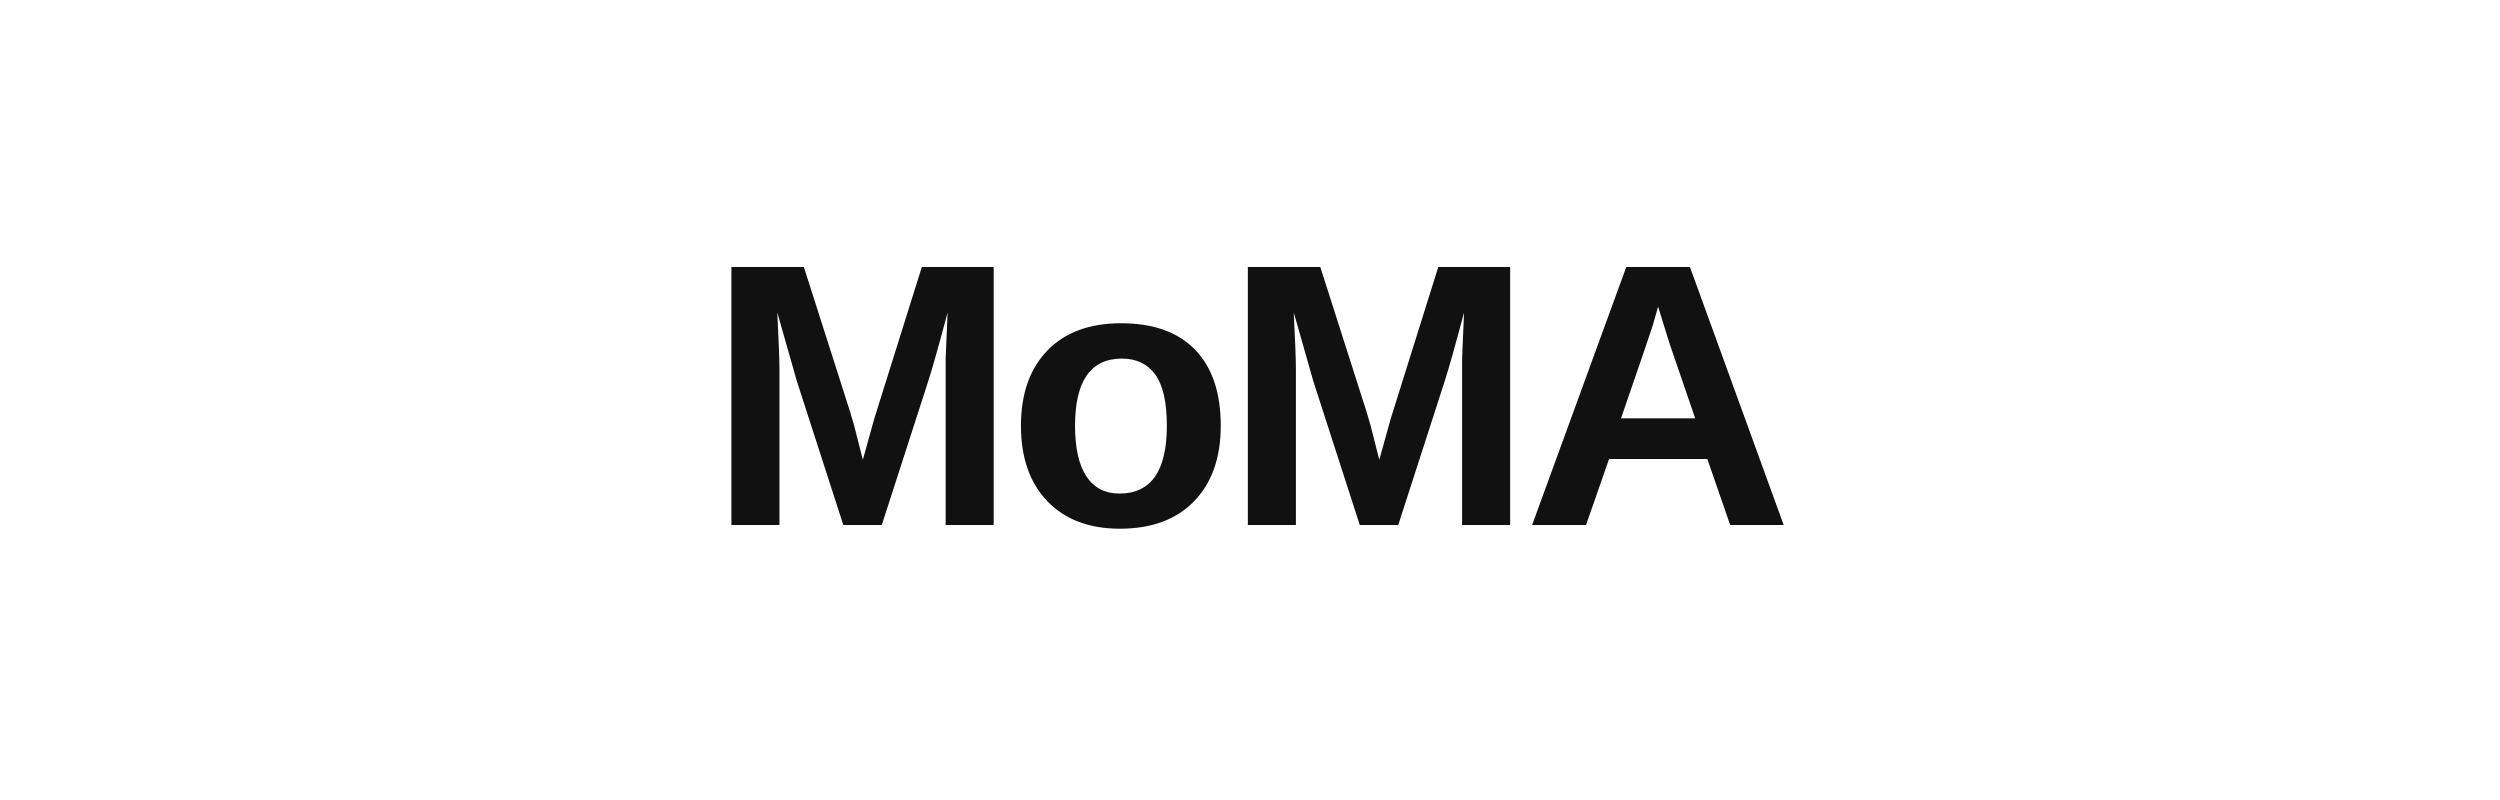
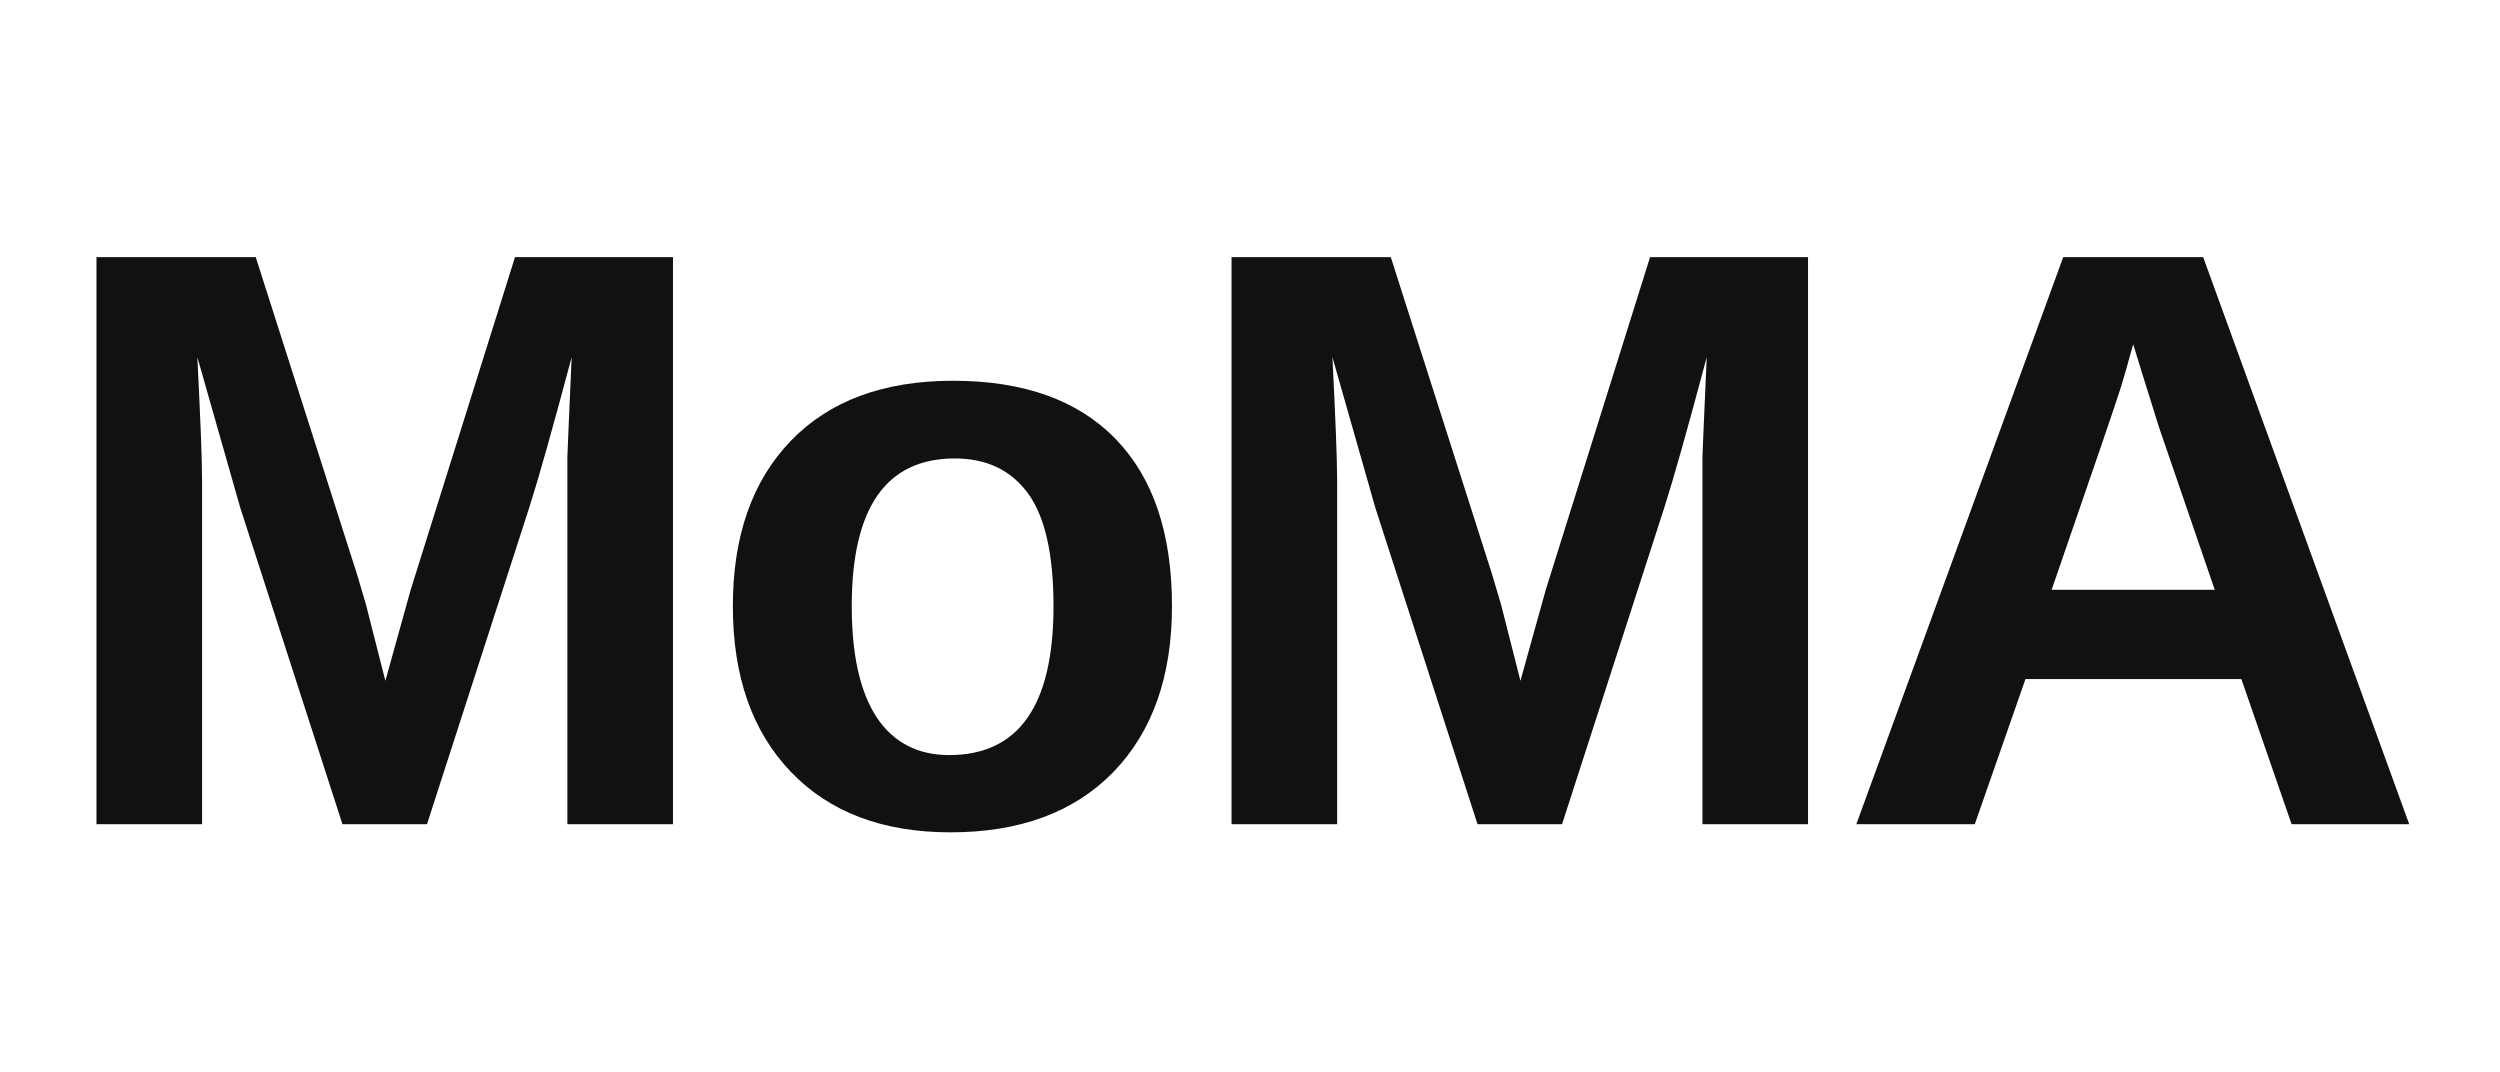
- <svg xmlns="http://www.w3.org/2000/svg" viewBox="0 0 200 64" fill="none">
+ <svg xmlns="http://www.w3.org/2000/svg" viewBox="55 12 91 39" fill="none">
  <text x="100" y="42" text-anchor="middle" font-family="Arial, Helvetica, sans-serif" font-size="30" font-weight="800" letter-spacing="-1" fill="#111">MoMA</text>
</svg>
